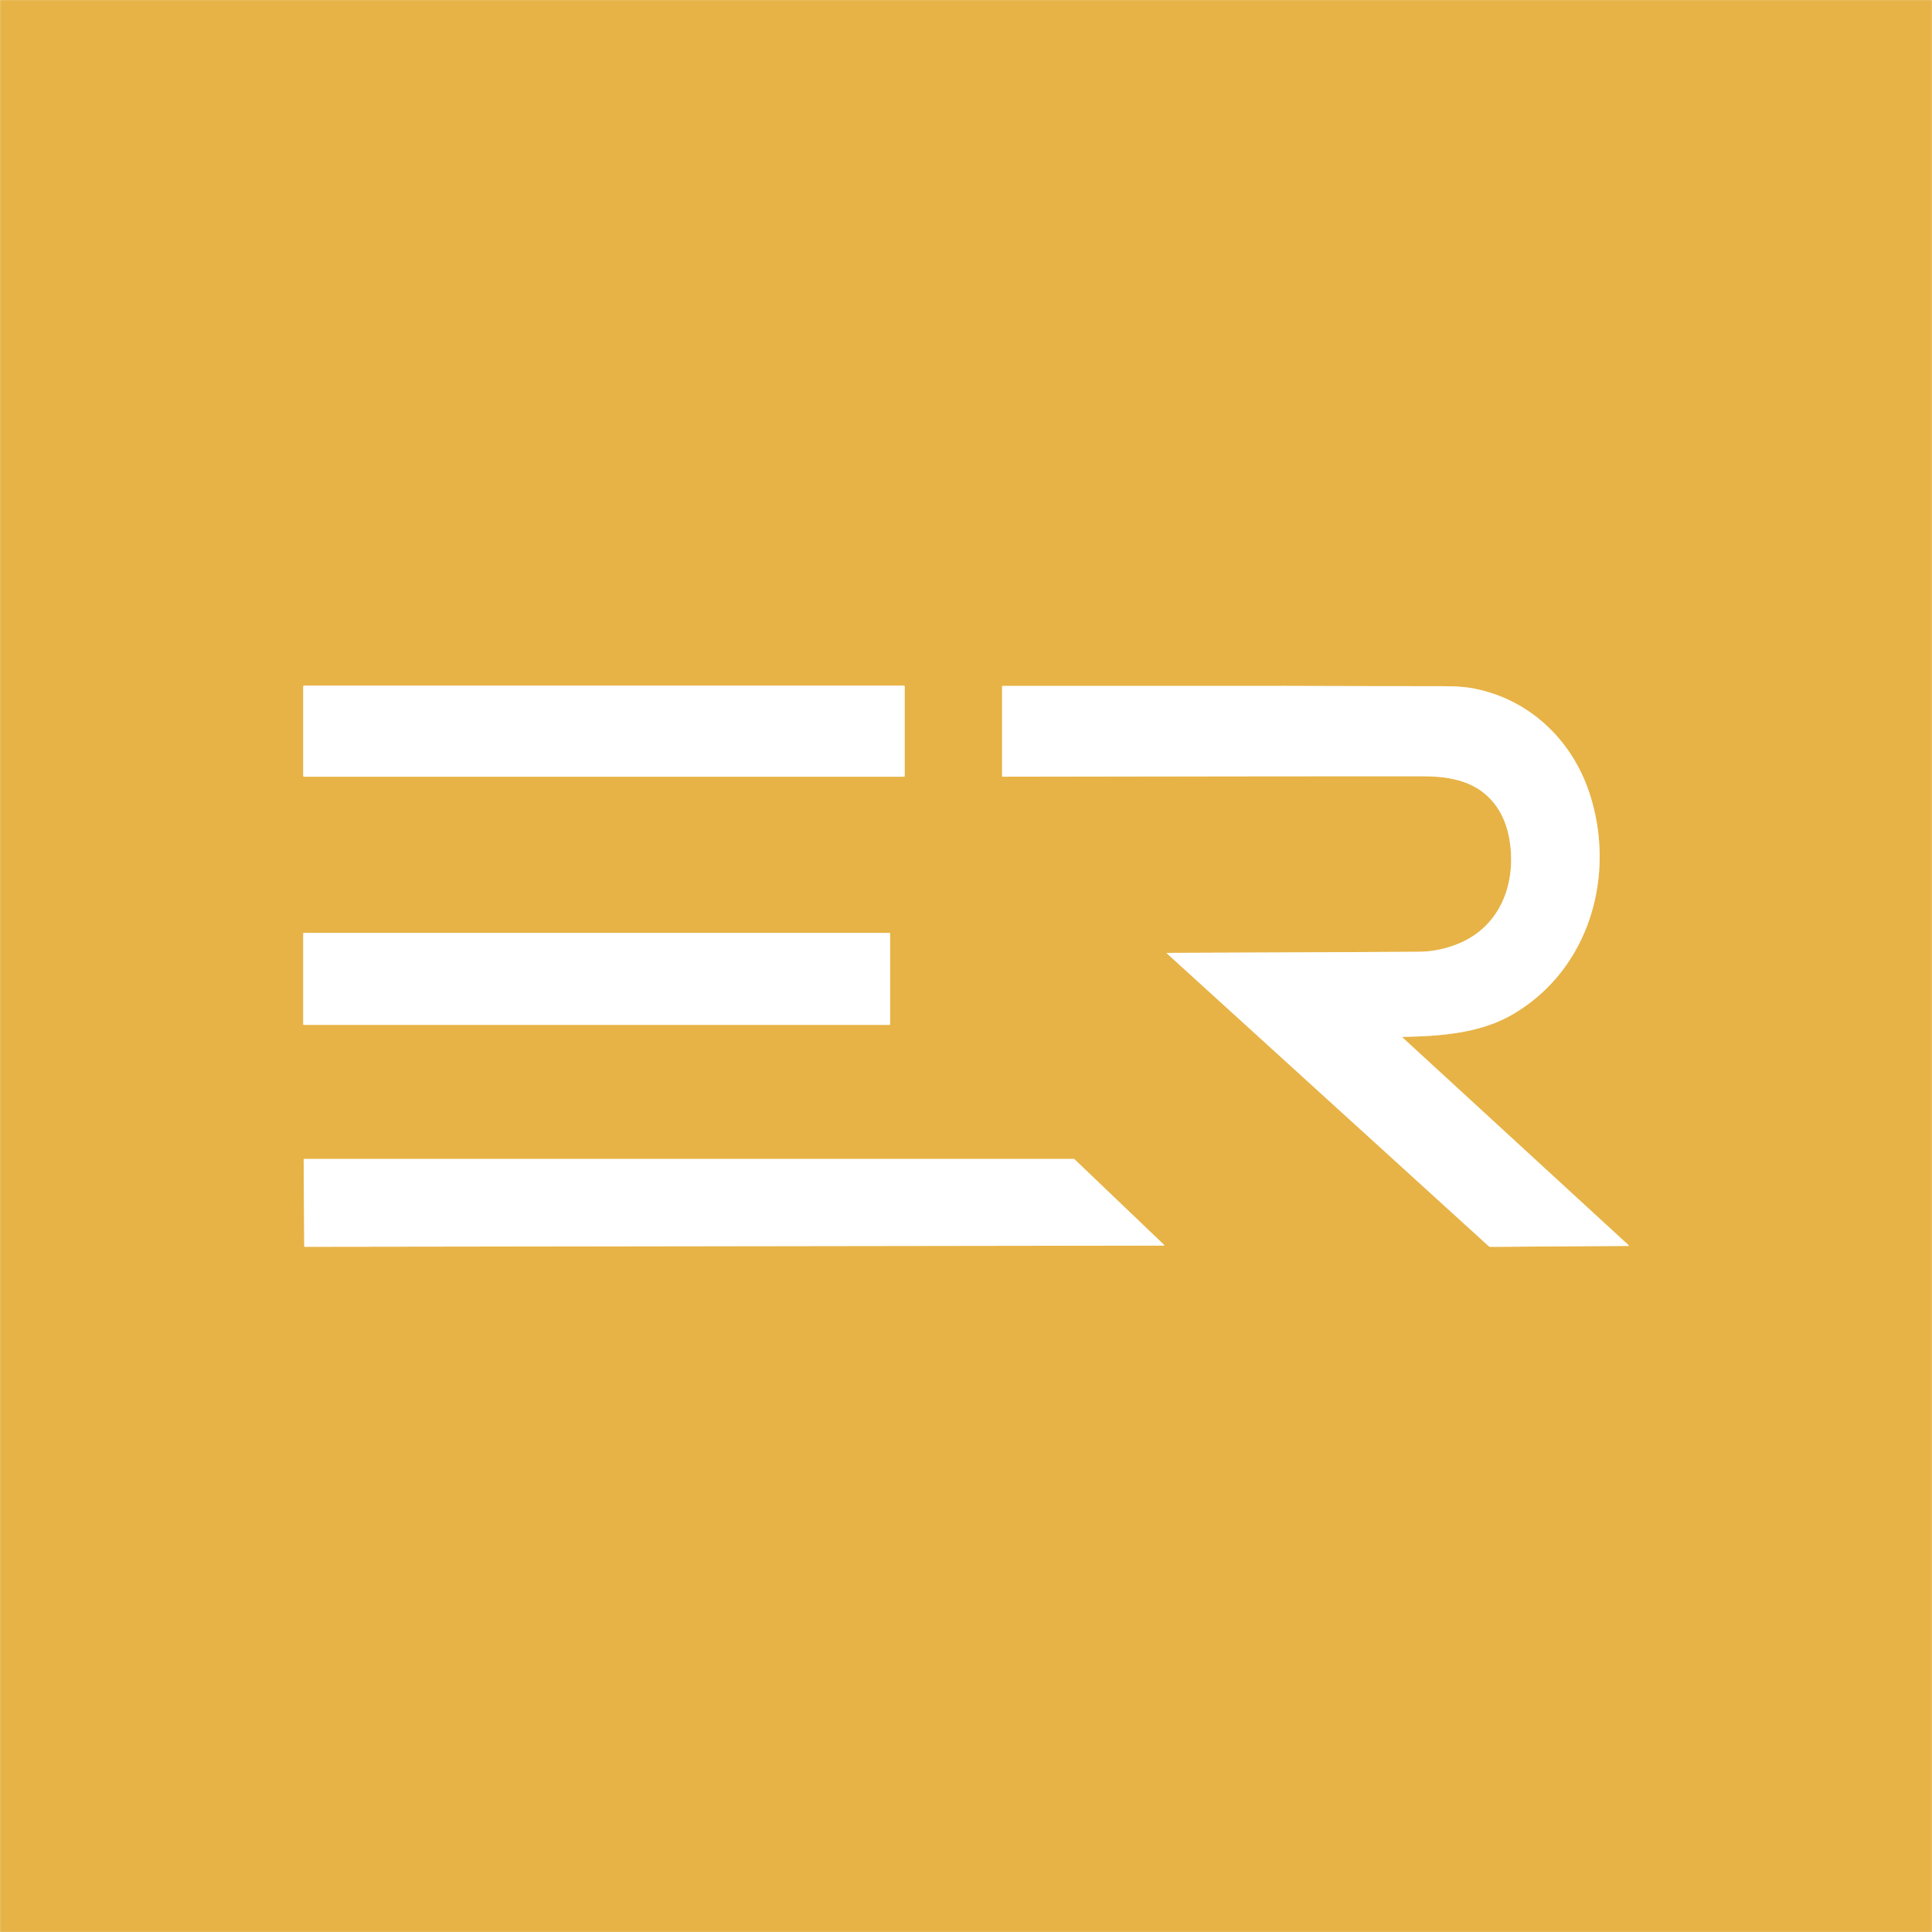
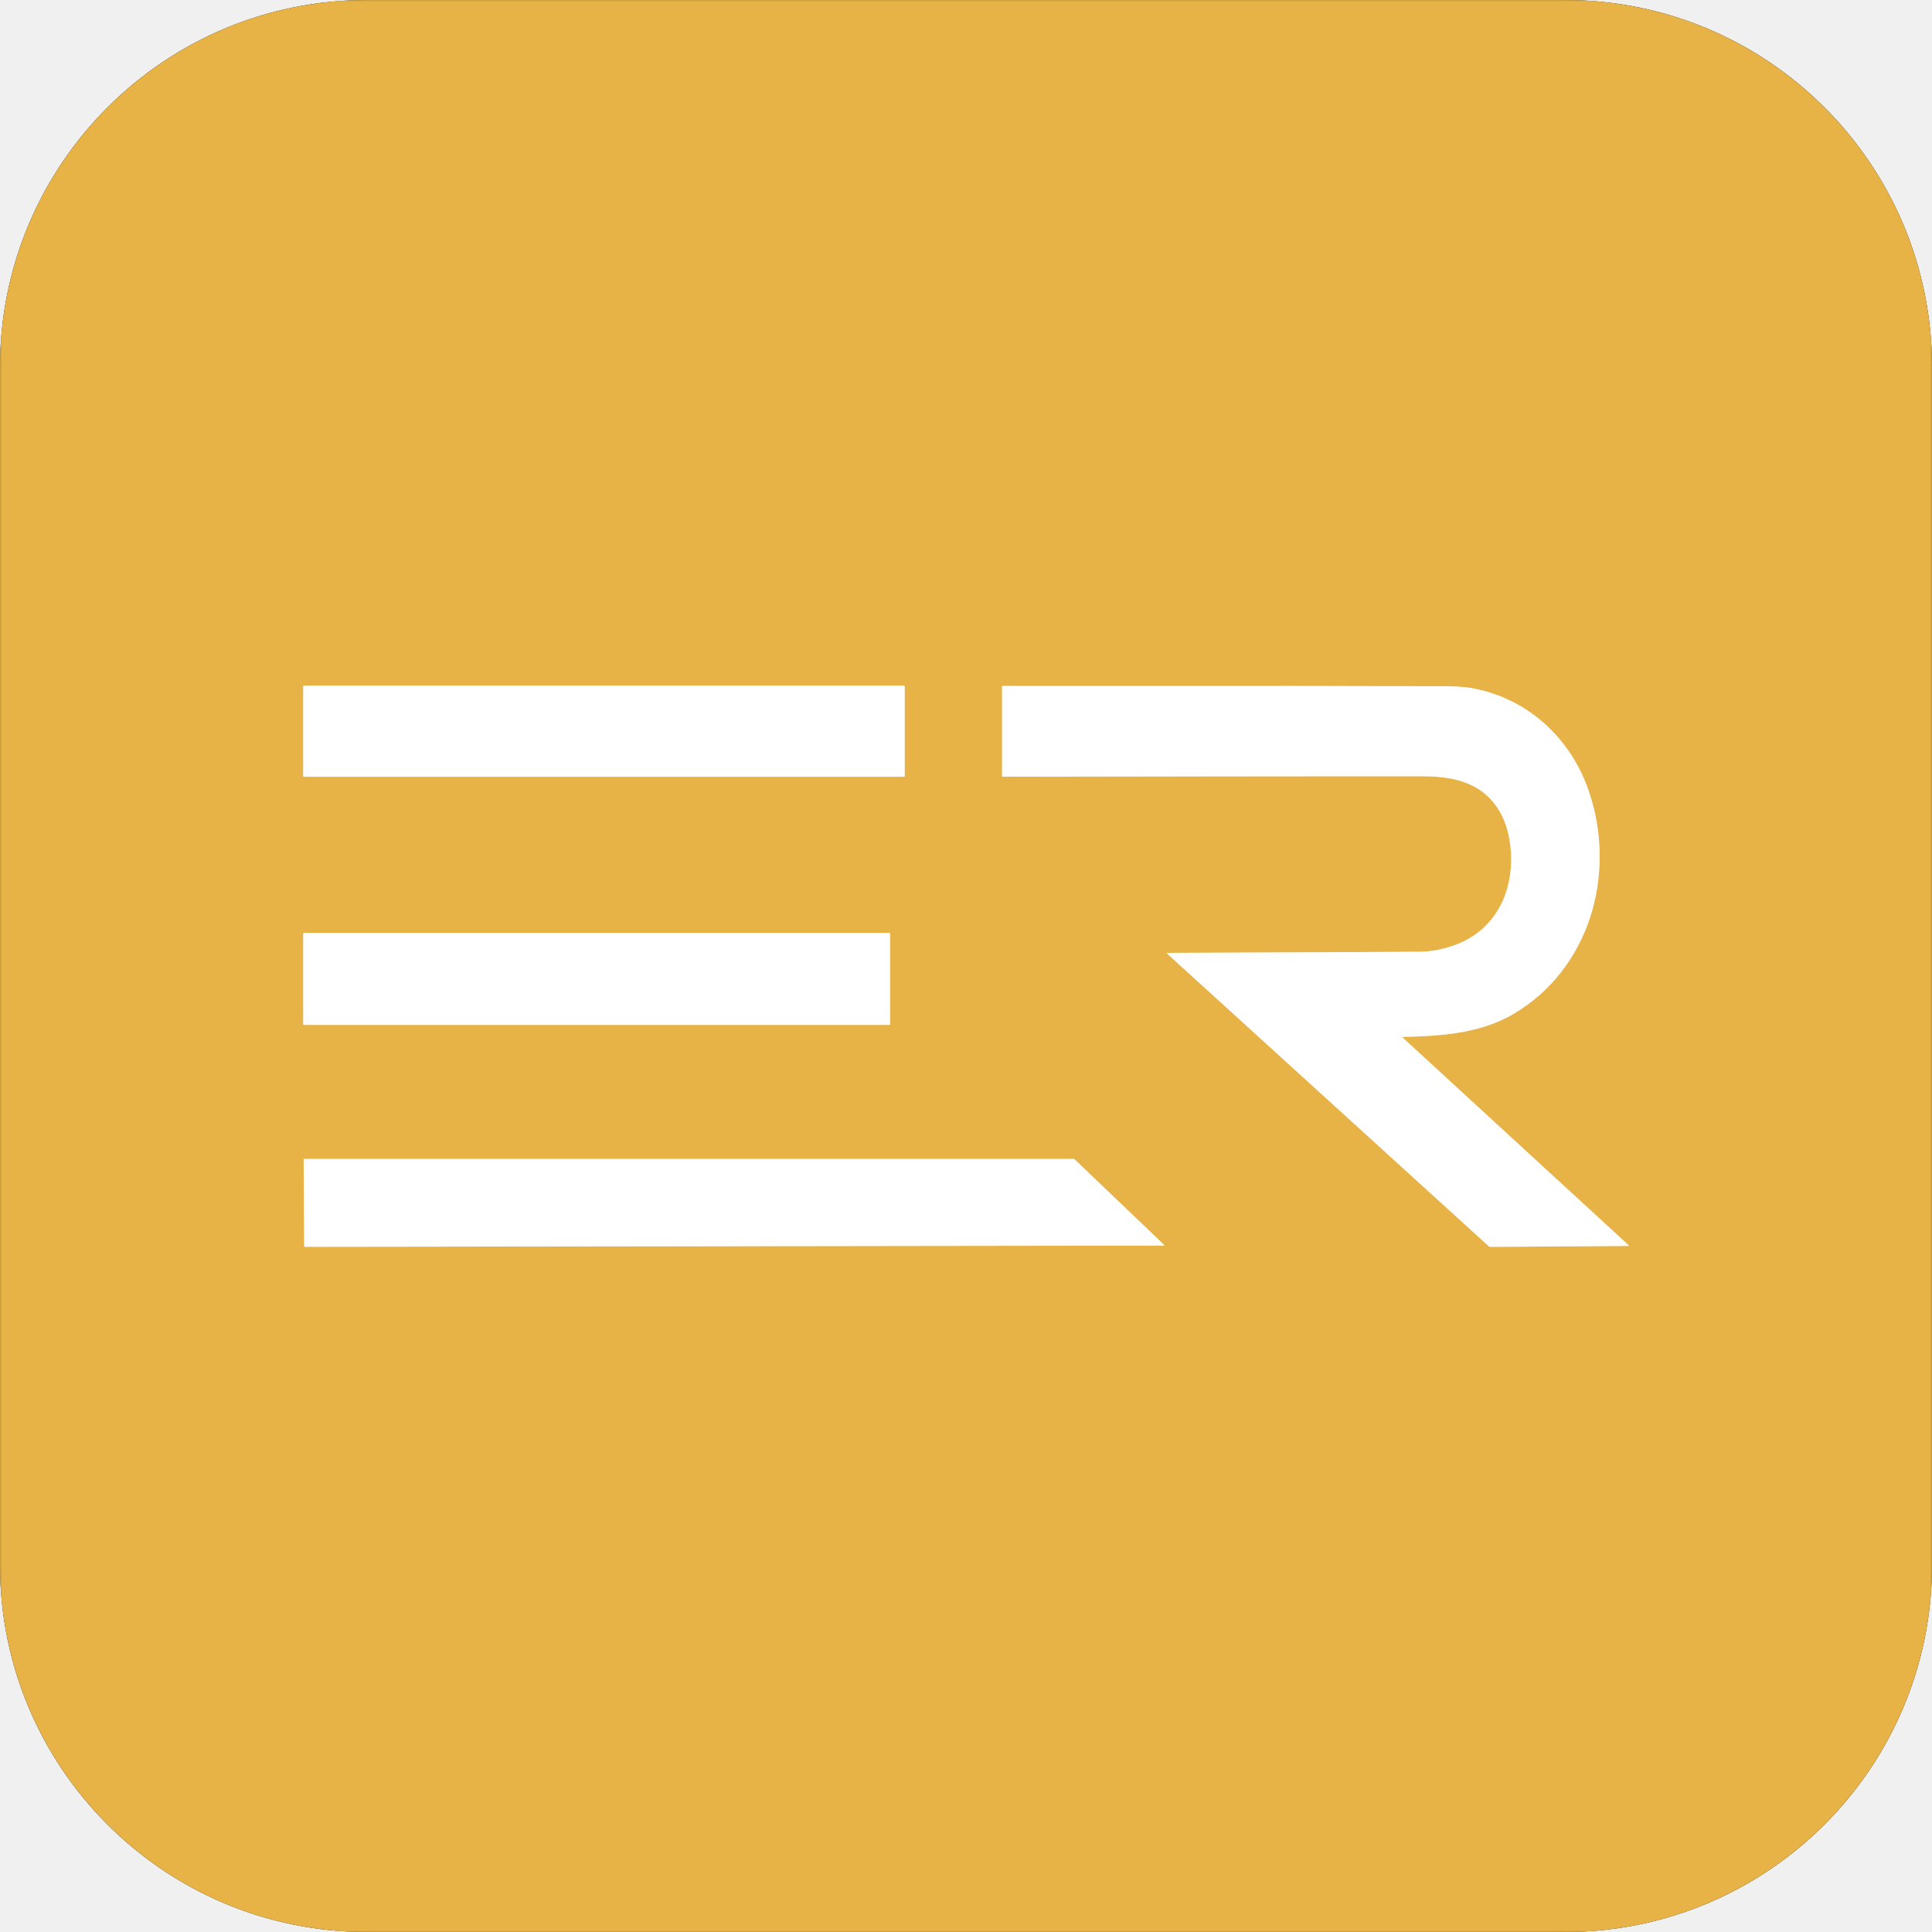
<svg xmlns="http://www.w3.org/2000/svg" version="1.1" viewBox="0.00 0.00 1685.00 1685.00">
-   <g stroke-width="2.00" fill="none" stroke-linecap="butt">
-     <path stroke="#e7b346" stroke-opacity="0.753" vector-effect="non-scaling-stroke" d="   M 1684.01 1.41   A 0.54 0.54 0.0 0 0 1683.47 0.87   L 1.53 0.87   A 0.54 0.54 0.0 0 0 0.99 1.41   L 0.99 1683.93   A 0.54 0.54 0.0 0 0 1.53 1684.47   L 1683.47 1684.47   A 0.54 0.54 0.0 0 0 1684.01 1683.93   L 1684.01 1.41" />
-     <path stroke="#f3d9a3" vector-effect="non-scaling-stroke" d="   M 789.02 598.75   A 0.77 0.77 0.0 0 0 788.25 597.98   L 265.23 597.98   A 0.77 0.77 0.0 0 0 264.46 598.75   L 264.46 676.65   A 0.77 0.77 0.0 0 0 265.23 677.42   L 788.25 677.42   A 0.77 0.77 0.0 0 0 789.02 676.65   L 789.02 598.75" />
-     <path stroke="#f3d9a3" vector-effect="non-scaling-stroke" d="   M 1223.30 904.32   C 1255.62 903.70 1290.52 901.41 1319.08 884.83   C 1386.29 845.81 1409.94 763.00 1386.14 691.34   C 1370.34 643.79 1331.77 608.07 1281.70 599.85   Q 1272.74 598.38 1253.73 598.45   Q 1230.25 598.54 1127.50 598.24   Q 1123.72 598.22 1122.25 598.22   Q 938.40 598.20 874.38 598.23   A 0.40 0.40 0.0 0 0 873.98 598.63   L 873.98 676.95   A 0.45 0.45 0.0 0 0 874.43 677.40   Q 1049.95 677.11 1073.50 677.09   C 1150.14 676.99 1206.88 676.99 1240.86 677.02   C 1266.46 677.05 1290.39 681.88 1305.54 703.90   Q 1314.88 717.47 1317.22 737.21   C 1321.67 774.63 1306.15 810.53 1269.10 824.17   Q 1253.27 829.99 1237.77 830.08   Q 1143.39 830.62 1017.80 831.04   A 0.24 0.24 0.0 0 0 1017.64 831.45   L 1298.38 1086.86   A 2.28 2.27 -23.8 0 0 1299.91 1087.45   L 1420.05 1086.65   A 0.40 0.40 0.0 0 0 1420.32 1085.95   L 1223.13 904.77   A 0.26 0.26 0.0 0 1 1223.30 904.32" />
-     <path stroke="#f3d9a3" vector-effect="non-scaling-stroke" d="   M 776.28 814.18   A 0.52 0.52 0.0 0 0 775.76 813.66   L 265.00 813.66   A 0.52 0.52 0.0 0 0 264.48 814.18   L 264.48 893.34   A 0.52 0.52 0.0 0 0 265.00 893.86   L 775.76 893.86   A 0.52 0.52 0.0 0 0 776.28 893.34   L 776.28 814.18" />
-     <path stroke="#f3d9a3" vector-effect="non-scaling-stroke" d="   M 265.35 1087.06   A 0.34 0.34 0.0 0 0 265.69 1087.40   L 1015.07 1086.35   A 0.34 0.34 0.0 0 0 1015.31 1085.77   L 936.95 1010.87   A 0.34 0.34 0.0 0 0 936.71 1010.78   L 265.18 1010.78   A 0.34 0.34 0.0 0 0 264.84 1011.12   L 265.35 1087.06" />
+   <defs>
+     <clipPath id="rounded-clip">
+       <rect x="0" y="0" width="1685.00" height="1685.00" rx="320" ry="320" />
+     </clipPath>
+   </defs>
+   <rect x="0" y="0" width="1685.00" height="1685.00" rx="320" ry="320" fill="#0b0f14" />
+   <rect x="25.00" y="25.00" width="1635.00" height="1635.00" rx="295" ry="295" stroke="#e7b346" stroke-width="30" fill="none" stroke-opacity="0.9" />
+   <g clip-path="url(#rounded-clip)">
+     <g stroke-width="2.00" fill="none" stroke-linecap="butt">
+       <path stroke="#e7b346" stroke-opacity="0.753" vector-effect="non-scaling-stroke" d="   M 1684.01 1.41   A 0.54 0.54 0.0 0 0 1683.47 0.87   L 1.53 0.87   A 0.54 0.54 0.0 0 0 0.99 1.41   L 0.99 1683.93   A 0.54 0.54 0.0 0 0 1.53 1684.47   L 1683.47 1684.47   A 0.54 0.54 0.0 0 0 1684.01 1683.93   L 1684.01 1.41" />
+       <path stroke="#f3d9a3" vector-effect="non-scaling-stroke" d="   M 789.02 598.75   A 0.77 0.77 0.0 0 0 788.25 597.98   L 265.23 597.98   A 0.77 0.77 0.0 0 0 264.46 598.75   L 264.46 676.65   A 0.77 0.77 0.0 0 0 265.23 677.42   L 788.25 677.42   A 0.77 0.77 0.0 0 0 789.02 676.65   L 789.02 598.75" />
+       <path stroke="#f3d9a3" vector-effect="non-scaling-stroke" d="   M 1223.30 904.32   C 1255.62 903.70 1290.52 901.41 1319.08 884.83   C 1386.29 845.81 1409.94 763.00 1386.14 691.34   C 1370.34 643.79 1331.77 608.07 1281.70 599.85   Q 1272.74 598.38 1253.73 598.45   Q 1230.25 598.54 1127.50 598.24   Q 1123.72 598.22 1122.25 598.22   Q 938.40 598.20 874.38 598.23   A 0.40 0.40 0.0 0 0 873.98 598.63   L 873.98 676.95   A 0.45 0.45 0.0 0 0 874.43 677.40   Q 1049.95 677.11 1073.50 677.09   C 1150.14 676.99 1206.88 676.99 1240.86 677.02   C 1266.46 677.05 1290.39 681.88 1305.54 703.90   Q 1314.88 717.47 1317.22 737.21   C 1321.67 774.63 1306.15 810.53 1269.10 824.17   Q 1253.27 829.99 1237.77 830.08   Q 1143.39 830.62 1017.80 831.04   A 0.24 0.24 0.0 0 0 1017.64 831.45   L 1298.38 1086.86   A 2.28 2.27 -23.8 0 0 1299.91 1087.45   L 1420.05 1086.65   A 0.40 0.40 0.0 0 0 1420.32 1085.95   L 1223.13 904.77   A 0.26 0.26 0.0 0 1 1223.30 904.32" />
+       <path stroke="#f3d9a3" vector-effect="non-scaling-stroke" d="   M 776.28 814.18   A 0.52 0.52 0.0 0 0 775.76 813.66   L 265.00 813.66   A 0.52 0.52 0.0 0 0 264.48 814.18   L 264.48 893.34   A 0.52 0.52 0.0 0 0 265.00 893.86   L 775.76 893.86   A 0.52 0.52 0.0 0 0 776.28 893.34   L 776.28 814.18" />
+       <path stroke="#f3d9a3" vector-effect="non-scaling-stroke" d="   M 265.35 1087.06   A 0.34 0.34 0.0 0 0 265.69 1087.40   L 1015.07 1086.35   A 0.34 0.34 0.0 0 0 1015.31 1085.77   L 936.95 1010.87   A 0.34 0.34 0.0 0 0 936.71 1010.78   L 265.18 1010.78   A 0.34 0.34 0.0 0 0 264.84 1011.12   L 265.35 1087.06" />
+     </g>
+     <path fill="#e7b345" fill-opacity="0.502" d="   M 1685.00 0.00   L 1685.00 1685.00   L 0.00 1685.00   L 0.00 0.00   L 1685.00 0.00   Z   M 1684.01 1.41   A 0.54 0.54 0.0 0 0 1683.47 0.87   L 1.53 0.87   A 0.54 0.54 0.0 0 0 0.99 1.41   L 0.99 1683.93   A 0.54 0.54 0.0 0 0 1.53 1684.47   L 1683.47 1684.47   A 0.54 0.54 0.0 0 0 1684.01 1683.93   L 1684.01 1.41   Z" />
+     <path fill="#e7b346" d="   M 1684.01 1683.93   A 0.54 0.54 0.0 0 1 1683.47 1684.47   L 1.53 1684.47   A 0.54 0.54 0.0 0 1 0.99 1683.93   L 0.99 1.41   A 0.54 0.54 0.0 0 1 1.53 0.87   L 1683.47 0.87   A 0.54 0.54 0.0 0 1 1684.01 1.41   L 1684.01 1683.93   Z   M 789.02 598.75   A 0.77 0.77 0.0 0 0 788.25 597.98   L 265.23 597.98   A 0.77 0.77 0.0 0 0 264.46 598.75   L 264.46 676.65   A 0.77 0.77 0.0 0 0 265.23 677.42   L 788.25 677.42   A 0.77 0.77 0.0 0 0 789.02 676.65   L 789.02 598.75   Z   M 1223.30 904.32   C 1255.62 903.70 1290.52 901.41 1319.08 884.83   C 1386.29 845.81 1409.94 763.00 1386.14 691.34   C 1370.34 643.79 1331.77 608.07 1281.70 599.85   Q 1272.74 598.38 1253.73 598.45   Q 1230.25 598.54 1127.50 598.24   Q 1123.72 598.22 1122.25 598.22   Q 938.40 598.20 874.38 598.23   A 0.40 0.40 0.0 0 0 873.98 598.63   L 873.98 676.95   A 0.45 0.45 0.0 0 0 874.43 677.40   Q 1049.95 677.11 1073.50 677.09   C 1150.14 676.99 1206.88 676.99 1240.86 677.02   C 1266.46 677.05 1290.39 681.88 1305.54 703.90   Q 1314.88 717.47 1317.22 737.21   C 1321.67 774.63 1306.15 810.53 1269.10 824.17   Q 1253.27 829.99 1237.77 830.08   Q 1143.39 830.62 1017.80 831.04   A 0.24 0.24 0.0 0 0 1017.64 831.45   L 1298.38 1086.86   A 2.28 2.27 -23.8 0 0 1299.91 1087.45   L 1420.05 1086.65   A 0.40 0.40 0.0 0 0 1420.32 1085.95   L 1223.13 904.77   A 0.26 0.26 0.0 0 1 1223.30 904.32   Z   M 776.28 814.18   A 0.52 0.52 0.0 0 0 775.76 813.66   L 265.00 813.66   A 0.52 0.52 0.0 0 0 264.48 814.18   L 264.48 893.34   A 0.52 0.52 0.0 0 0 265.00 893.86   L 775.76 893.86   A 0.52 0.52 0.0 0 0 776.28 893.34   L 776.28 814.18   Z   M 265.35 1087.06   A 0.34 0.34 0.0 0 0 265.69 1087.40   L 1015.07 1086.35   A 0.34 0.34 0.0 0 0 1015.31 1085.77   L 936.95 1010.87   A 0.34 0.34 0.0 0 0 936.71 1010.78   L 265.18 1010.78   A 0.34 0.34 0.0 0 0 264.84 1011.12   L 265.35 1087.06   Z" />
+     <rect fill="#ffffff" x="264.46" y="597.98" width="524.56" height="79.44" rx="0.77" />
+     <path fill="#ffffff" d="   M 1223.30 904.32   A 0.26 0.26 0.0 0 0 1223.13 904.77   L 1420.32 1085.95   A 0.40 0.40 0.0 0 1 1420.05 1086.65   L 1299.91 1087.45   A 2.28 2.27 -23.8 0 1 1298.38 1086.86   L 1017.64 831.45   A 0.24 0.24 0.0 0 1 1017.80 831.04   Q 1143.39 830.62 1237.77 830.08   Q 1253.27 829.99 1269.10 824.17   C 1306.15 810.53 1321.67 774.63 1317.22 737.21   Q 1314.88 717.47 1305.54 703.90   C 1290.39 681.88 1266.46 677.05 1240.86 677.02   C 1206.88 676.99 1150.14 676.99 1073.50 677.09   Q 1049.95 677.11 874.43 677.40   A 0.45 0.45 0.0 0 1 873.98 676.95   L 873.98 598.63   A 0.40 0.40 0.0 0 1 874.38 598.23   Q 938.40 598.20 1122.25 598.22   Q 1123.72 598.22 1127.50 598.24   Q 1230.25 598.54 1253.73 598.45   Q 1272.74 598.38 1281.70 599.85   C 1331.77 608.07 1370.34 643.79 1386.14 691.34   C 1409.94 763.00 1386.29 845.81 1319.08 884.83   C 1290.52 901.41 1255.62 903.70 1223.30 904.32   Z" />
+     <rect fill="#ffffff" x="264.48" y="813.66" width="511.80" height="80.20" rx="0.52" />
+     <path fill="#ffffff" d="   M 265.35 1087.06   L 264.84 1011.12   A 0.34 0.34 0.0 0 1 265.18 1010.78   L 936.71 1010.78   A 0.34 0.34 0.0 0 1 936.95 1010.87   L 1015.31 1085.77   A 0.34 0.34 0.0 0 1 1015.07 1086.35   L 265.69 1087.40   A 0.34 0.34 0.0 0 1 265.35 1087.06   Z" />
  </g>
-   <path fill="#e7b345" fill-opacity="0.502" d="   M 1685.00 0.00   L 1685.00 1685.00   L 0.00 1685.00   L 0.00 0.00   L 1685.00 0.00   Z   M 1684.01 1.41   A 0.54 0.54 0.0 0 0 1683.47 0.87   L 1.53 0.87   A 0.54 0.54 0.0 0 0 0.99 1.41   L 0.99 1683.93   A 0.54 0.54 0.0 0 0 1.53 1684.47   L 1683.47 1684.47   A 0.54 0.54 0.0 0 0 1684.01 1683.93   L 1684.01 1.41   Z" />
-   <path fill="#e7b346" d="   M 1684.01 1683.93   A 0.54 0.54 0.0 0 1 1683.47 1684.47   L 1.53 1684.47   A 0.54 0.54 0.0 0 1 0.99 1683.93   L 0.99 1.41   A 0.54 0.54 0.0 0 1 1.53 0.87   L 1683.47 0.87   A 0.54 0.54 0.0 0 1 1684.01 1.41   L 1684.01 1683.93   Z   M 789.02 598.75   A 0.77 0.77 0.0 0 0 788.25 597.98   L 265.23 597.98   A 0.77 0.77 0.0 0 0 264.46 598.75   L 264.46 676.65   A 0.77 0.77 0.0 0 0 265.23 677.42   L 788.25 677.42   A 0.77 0.77 0.0 0 0 789.02 676.65   L 789.02 598.75   Z   M 1223.30 904.32   C 1255.62 903.70 1290.52 901.41 1319.08 884.83   C 1386.29 845.81 1409.94 763.00 1386.14 691.34   C 1370.34 643.79 1331.77 608.07 1281.70 599.85   Q 1272.74 598.38 1253.73 598.45   Q 1230.25 598.54 1127.50 598.24   Q 1123.72 598.22 1122.25 598.22   Q 938.40 598.20 874.38 598.23   A 0.40 0.40 0.0 0 0 873.98 598.63   L 873.98 676.95   A 0.45 0.45 0.0 0 0 874.43 677.40   Q 1049.95 677.11 1073.50 677.09   C 1150.14 676.99 1206.88 676.99 1240.86 677.02   C 1266.46 677.05 1290.39 681.88 1305.54 703.90   Q 1314.88 717.47 1317.22 737.21   C 1321.67 774.63 1306.15 810.53 1269.10 824.17   Q 1253.27 829.99 1237.77 830.08   Q 1143.39 830.62 1017.80 831.04   A 0.24 0.24 0.0 0 0 1017.64 831.45   L 1298.38 1086.86   A 2.28 2.27 -23.8 0 0 1299.91 1087.45   L 1420.05 1086.65   A 0.40 0.40 0.0 0 0 1420.32 1085.95   L 1223.13 904.77   A 0.26 0.26 0.0 0 1 1223.30 904.32   Z   M 776.28 814.18   A 0.52 0.52 0.0 0 0 775.76 813.66   L 265.00 813.66   A 0.52 0.52 0.0 0 0 264.48 814.18   L 264.48 893.34   A 0.52 0.52 0.0 0 0 265.00 893.86   L 775.76 893.86   A 0.52 0.52 0.0 0 0 776.28 893.34   L 776.28 814.18   Z   M 265.35 1087.06   A 0.34 0.34 0.0 0 0 265.69 1087.40   L 1015.07 1086.35   A 0.34 0.34 0.0 0 0 1015.31 1085.77   L 936.95 1010.87   A 0.34 0.34 0.0 0 0 936.71 1010.78   L 265.18 1010.78   A 0.34 0.34 0.0 0 0 264.84 1011.12   L 265.35 1087.06   Z" />
-   <rect fill="#ffffff" x="264.46" y="597.98" width="524.56" height="79.44" rx="0.77" />
-   <path fill="#ffffff" d="   M 1223.30 904.32   A 0.26 0.26 0.0 0 0 1223.13 904.77   L 1420.32 1085.95   A 0.40 0.40 0.0 0 1 1420.05 1086.65   L 1299.91 1087.45   A 2.28 2.27 -23.8 0 1 1298.38 1086.86   L 1017.64 831.45   A 0.24 0.24 0.0 0 1 1017.80 831.04   Q 1143.39 830.62 1237.77 830.08   Q 1253.27 829.99 1269.10 824.17   C 1306.15 810.53 1321.67 774.63 1317.22 737.21   Q 1314.88 717.47 1305.54 703.90   C 1290.39 681.88 1266.46 677.05 1240.86 677.02   C 1206.88 676.99 1150.14 676.99 1073.50 677.09   Q 1049.95 677.11 874.43 677.40   A 0.45 0.45 0.0 0 1 873.98 676.95   L 873.98 598.63   A 0.40 0.40 0.0 0 1 874.38 598.23   Q 938.40 598.20 1122.25 598.22   Q 1123.72 598.22 1127.50 598.24   Q 1230.25 598.54 1253.73 598.45   Q 1272.74 598.38 1281.70 599.85   C 1331.77 608.07 1370.34 643.79 1386.14 691.34   C 1409.94 763.00 1386.29 845.81 1319.08 884.83   C 1290.52 901.41 1255.62 903.70 1223.30 904.32   Z" />
-   <rect fill="#ffffff" x="264.48" y="813.66" width="511.80" height="80.20" rx="0.52" />
-   <path fill="#ffffff" d="   M 265.35 1087.06   L 264.84 1011.12   A 0.34 0.34 0.0 0 1 265.18 1010.78   L 936.71 1010.78   A 0.34 0.34 0.0 0 1 936.95 1010.87   L 1015.31 1085.77   A 0.34 0.34 0.0 0 1 1015.07 1086.35   L 265.69 1087.40   A 0.34 0.34 0.0 0 1 265.35 1087.06   Z" />
</svg>
